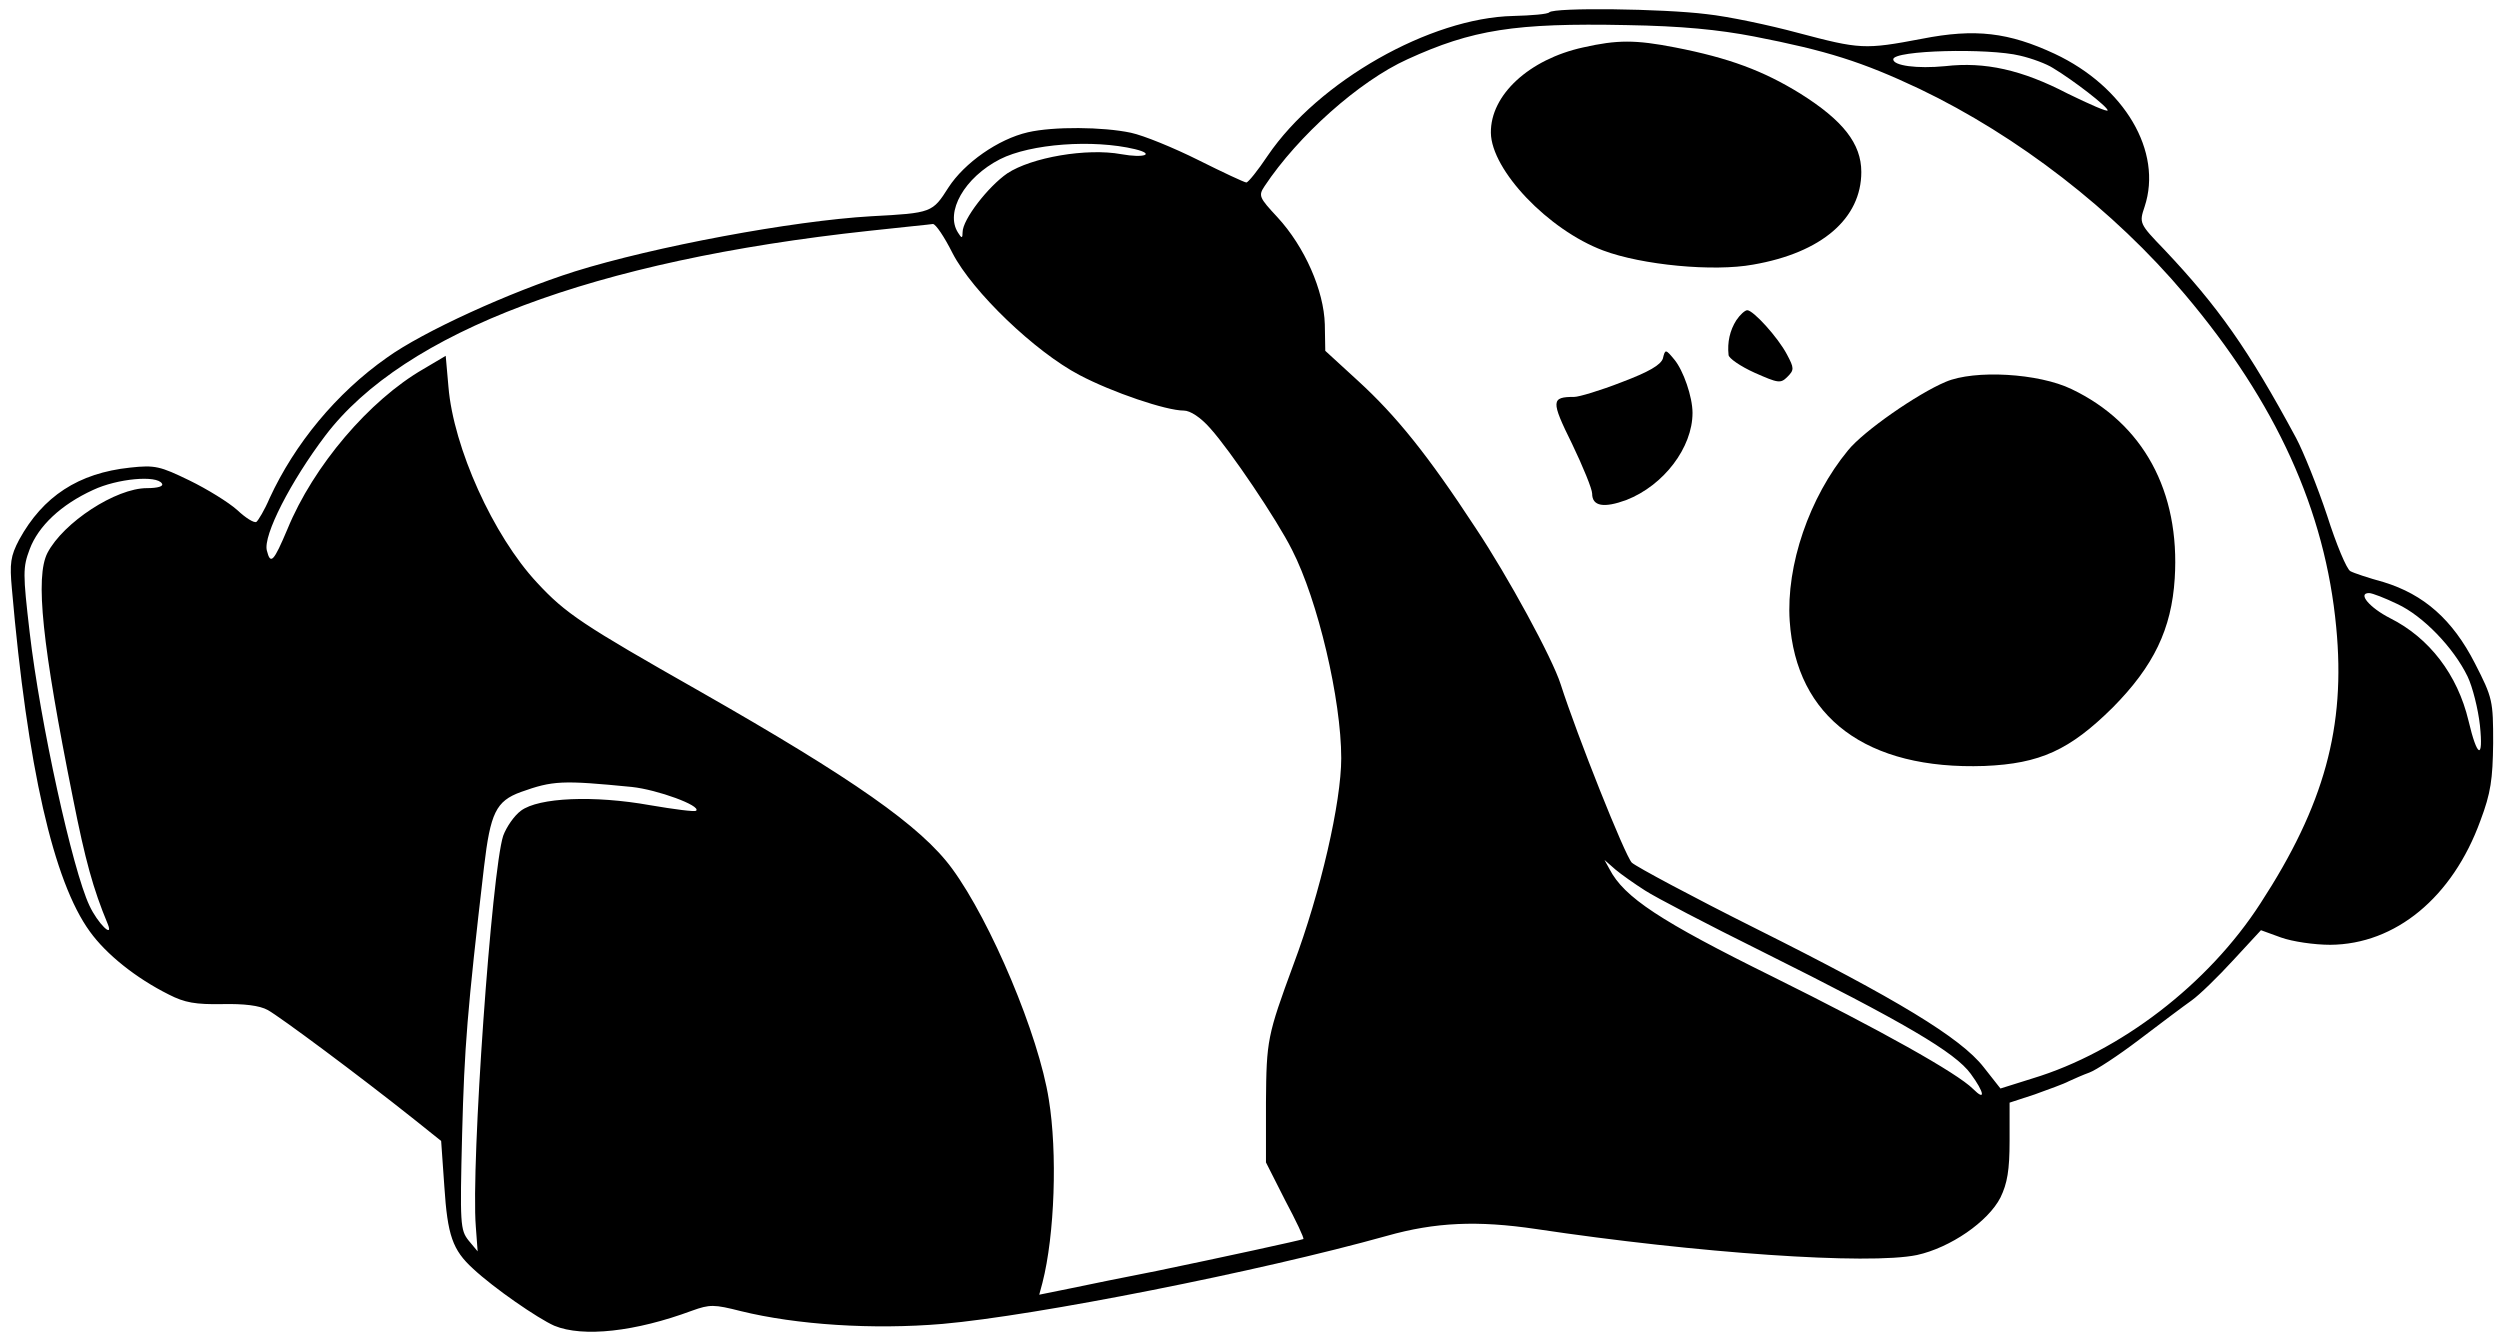
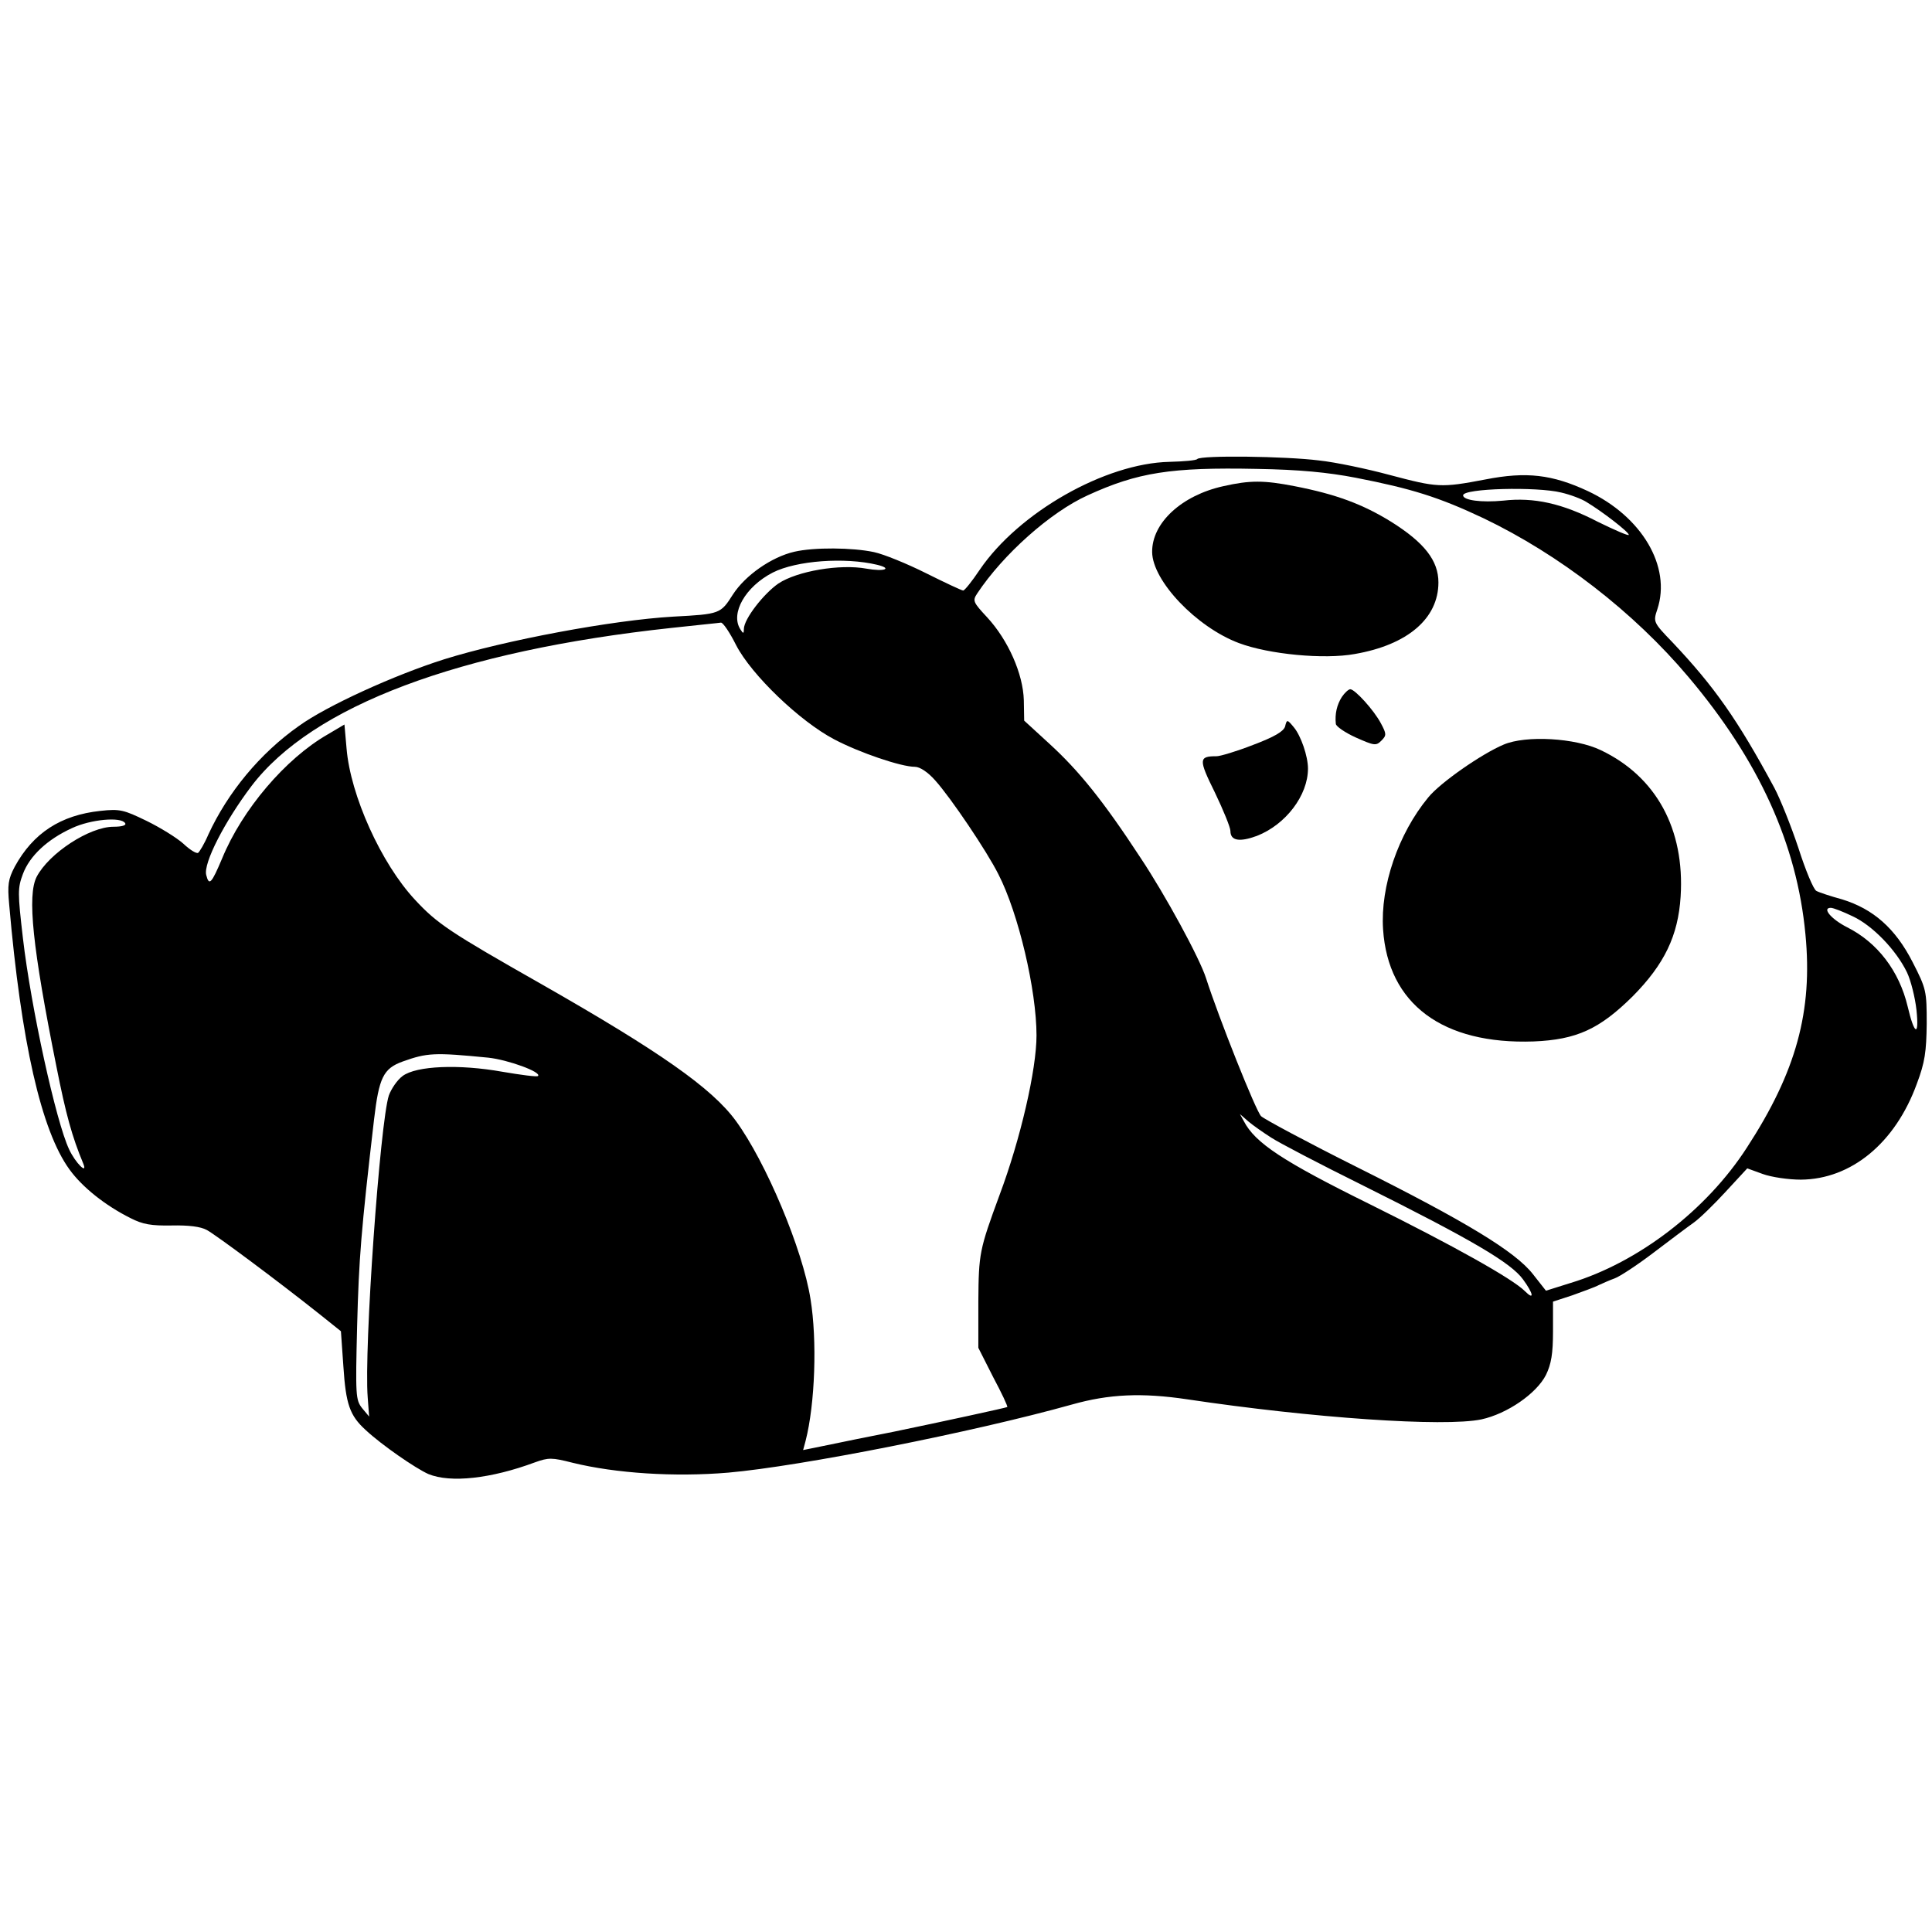
- <svg xmlns="http://www.w3.org/2000/svg" version="1.0" width="548pt" height="293pt" viewBox="0 0 548 293" preserveAspectRatio="xMidYMid meet">
+ <svg xmlns="http://www.w3.org/2000/svg" version="1.0" width="56" height="56" viewBox="0 0 548 293" preserveAspectRatio="xMidYMid meet">
  <g transform="translate(0,293) scale(0.1,-0.1)" fill="#000000" stroke="none">
    <path d="M3396 2903 c-3 -4 -39 -7 -79 -8 -182 -4 -427 -143 -538 -306 -22 -33 -43 -59 -47 -59 -4 0 -51 22 -105 49 -54 27 -120 54 -148 60 -61 13 -170 14 -226 1 -65 -15 -139 -67 -174 -121 -35 -55 -36 -56 -169 -63 -174 -10 -477 -67 -650 -121 -142 -45 -333 -132 -412 -189 -111 -78 -202 -189 -257 -308 -11 -26 -25 -49 -29 -52 -5 -3 -24 9 -42 26 -19 17 -66 46 -105 65 -64 31 -75 34 -130 28 -113 -12 -191 -63 -243 -158 -19 -36 -21 -52 -16 -107 34 -391 91 -642 171 -752 36 -50 101 -102 173 -138 35 -18 59 -22 117 -21 48 1 82 -3 100 -13 27 -15 198 -142 320 -239 l60 -48 7 -100 c7 -107 18 -139 63 -180 46 -43 142 -109 178 -125 63 -26 178 -13 302 33 39 14 48 14 107 -1 122 -30 289 -41 442 -28 205 18 695 115 974 193 106 30 199 34 327 15 354 -53 729 -79 835 -57 73 16 156 73 183 126 15 31 20 60 20 124 l0 84 55 18 c30 11 64 23 75 29 11 5 31 14 45 19 14 5 63 37 109 72 46 35 98 74 115 86 17 12 58 52 91 88 l61 66 44 -16 c25 -9 73 -16 108 -16 143 1 268 104 329 272 23 61 27 91 28 170 0 93 -1 99 -40 175 -49 96 -112 151 -200 178 -33 9 -66 20 -73 24 -8 4 -31 59 -51 122 -21 63 -52 140 -68 170 -105 195 -171 288 -289 413 -55 57 -55 58 -43 94 40 121 -44 263 -197 335 -101 47 -174 56 -291 33 -126 -24 -136 -23 -272 13 -63 17 -153 36 -200 41 -96 12 -334 15 -345 4z m449 -53 c159 -31 236 -55 363 -115 215 -103 426 -266 581 -450 201 -238 308 -475 332 -730 21 -218 -26 -390 -166 -605 -114 -177 -308 -326 -500 -384 l-70 -22 -37 47 c-50 64 -190 149 -498 303 -140 70 -263 136 -273 145 -15 15 -120 279 -156 391 -18 57 -116 237 -186 342 -106 162 -175 247 -258 323 l-72 66 -1 58 c-2 74 -44 170 -104 235 -40 43 -42 47 -28 68 73 110 207 230 313 278 142 65 236 80 480 75 121 -2 202 -10 280 -25z m583 -42 c26 -6 58 -18 72 -27 45 -27 120 -85 120 -93 0 -4 -39 13 -88 37 -100 52 -181 70 -268 60 -62 -6 -114 1 -114 15 0 20 209 25 278 8z m-1940 -205 c45 -11 20 -20 -30 -11 -76 14 -197 -7 -250 -42 -42 -29 -98 -101 -98 -129 0 -14 -2 -14 -10 -1 -29 45 14 121 92 161 67 34 204 44 296 22z m-400 -228 c44 -85 181 -216 278 -267 72 -38 190 -78 229 -78 14 0 37 -15 58 -39 44 -49 146 -200 179 -266 57 -111 108 -329 108 -457 0 -96 -45 -293 -105 -453 -57 -155 -59 -165 -60 -301 l0 -132 42 -83 c24 -45 42 -83 40 -85 -3 -2 -182 -41 -322 -70 -66 -13 -151 -30 -188 -38 l-69 -14 7 26 c27 105 33 286 14 402 -22 141 -127 390 -212 506 -68 93 -217 197 -552 388 -259 147 -295 171 -358 239 -96 103 -183 296 -194 429 l-6 68 -49 -29 c-118 -68 -241 -212 -298 -351 -30 -71 -37 -79 -45 -47 -9 33 53 153 128 252 173 228 589 384 1192 449 72 8 135 14 140 15 6 0 25 -28 43 -64z m-1733 -505 c4 -6 -9 -10 -33 -10 -68 0 -183 -75 -218 -142 -27 -53 -12 -199 56 -538 27 -136 44 -198 76 -275 14 -34 -22 1 -40 40 -37 78 -108 401 -131 599 -15 129 -15 142 0 182 19 51 69 98 139 130 53 25 140 33 151 14z m4900 -264 c56 -26 123 -95 154 -159 11 -23 23 -71 27 -107 8 -77 -6 -71 -25 10 -24 101 -86 182 -172 225 -45 23 -72 55 -46 55 7 0 35 -11 62 -24z m-3870 -401 c56 -6 152 -41 141 -52 -3 -3 -48 3 -101 12 -123 22 -244 17 -283 -12 -15 -11 -32 -36 -39 -55 -25 -76 -71 -720 -60 -857 l4 -54 -20 24 c-18 23 -19 35 -14 234 5 190 11 267 48 585 14 118 26 144 81 164 70 25 90 26 243 11z m2221 -227 c23 -15 138 -75 255 -133 315 -157 425 -222 459 -269 30 -41 33 -61 5 -33 -35 35 -203 129 -439 246 -247 122 -326 174 -358 236 l-11 20 24 -21 c13 -11 43 -32 65 -46z" />
    <path d="M3470 2826 c-118 -26 -203 -104 -202 -187 1 -82 126 -213 246 -258 85 -32 242 -47 329 -31 150 26 237 101 237 203 0 62 -40 113 -134 172 -81 50 -156 78 -274 101 -87 17 -127 17 -202 0z" />
    <path d="M3806 2228 c-14 -22 -20 -48 -17 -76 0 -7 26 -25 57 -39 52 -23 57 -24 72 -9 15 15 15 19 -1 49 -20 38 -74 97 -87 97 -5 0 -16 -10 -24 -22z" />
    <path d="M3645 2144 c-5 -14 -30 -29 -91 -52 -46 -18 -93 -32 -103 -32 -51 0 -52 -8 -5 -103 24 -50 44 -99 44 -109 0 -28 26 -32 75 -14 82 32 145 115 145 191 0 35 -20 93 -40 117 -19 23 -20 23 -25 2z" />
    <path d="M4265 2093 c-62 -26 -180 -108 -214 -150 -85 -103 -136 -252 -128 -374 14 -212 169 -327 427 -318 122 5 187 35 281 128 90 91 129 172 136 283 12 191 -69 340 -226 415 -72 35 -213 43 -276 16z" />
  </g>
</svg>
